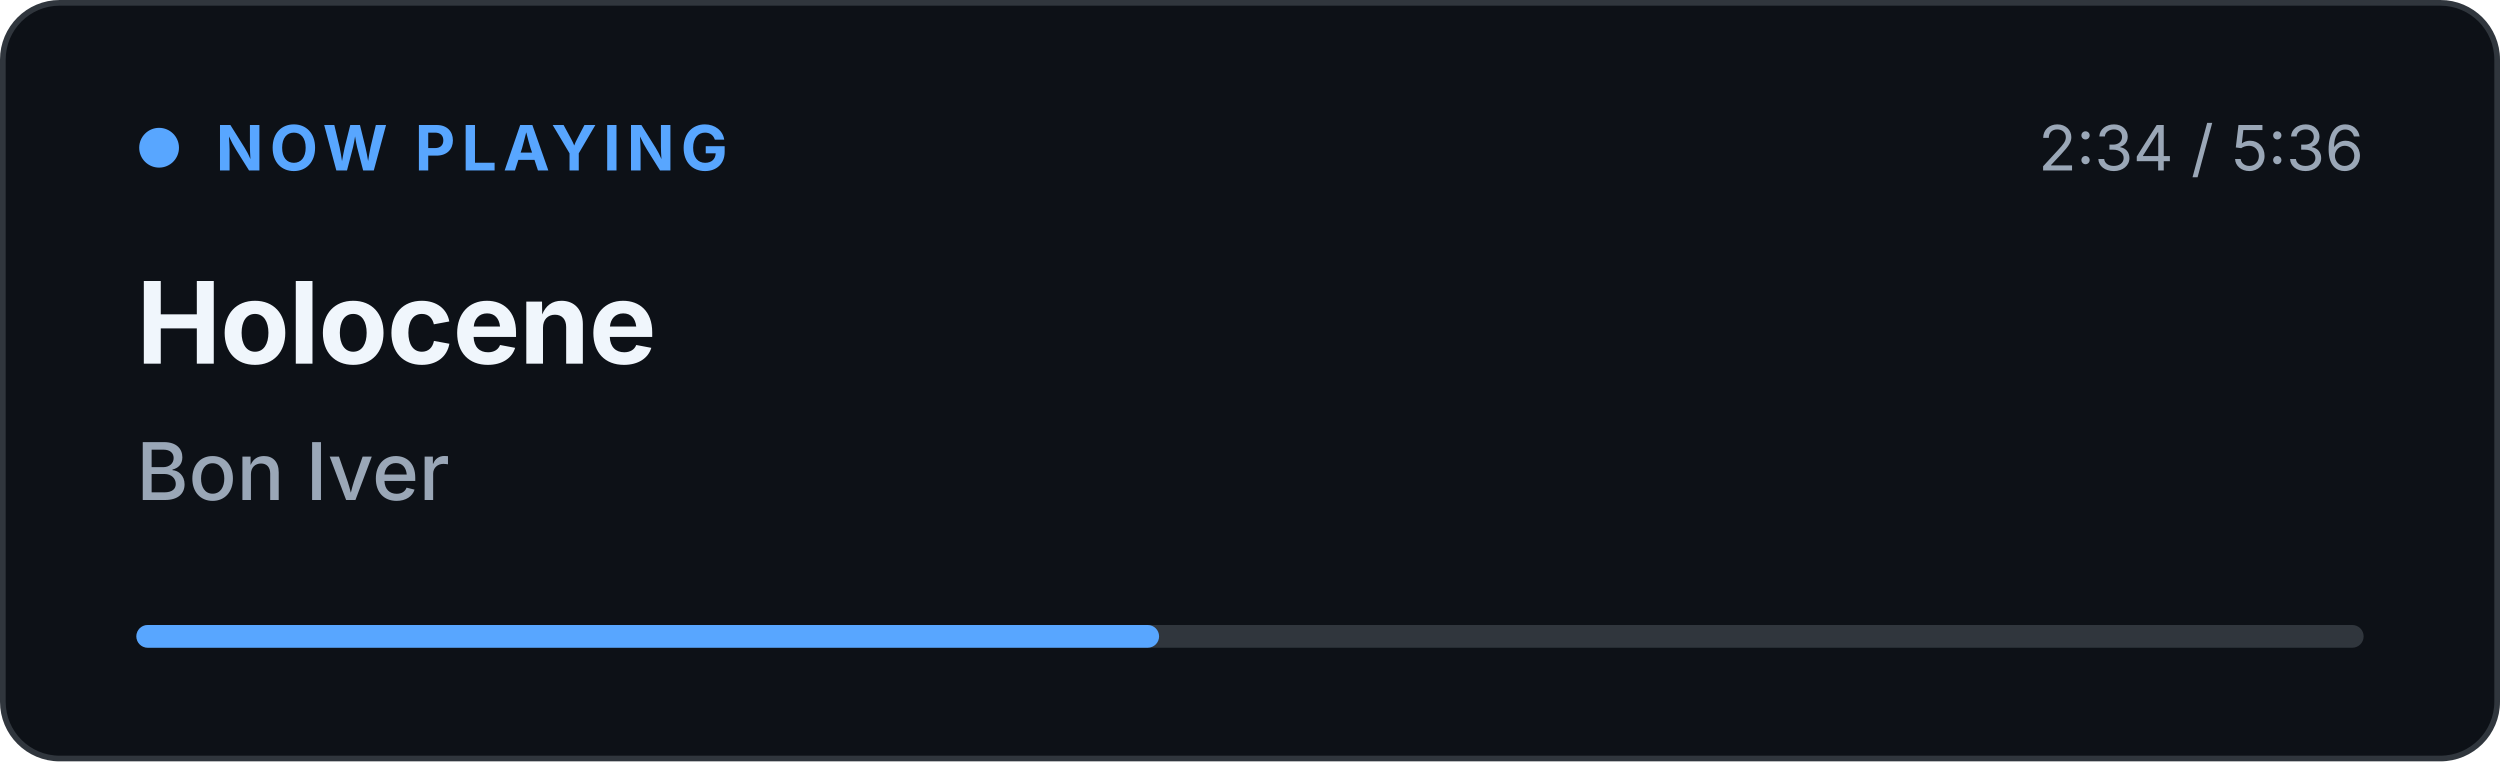
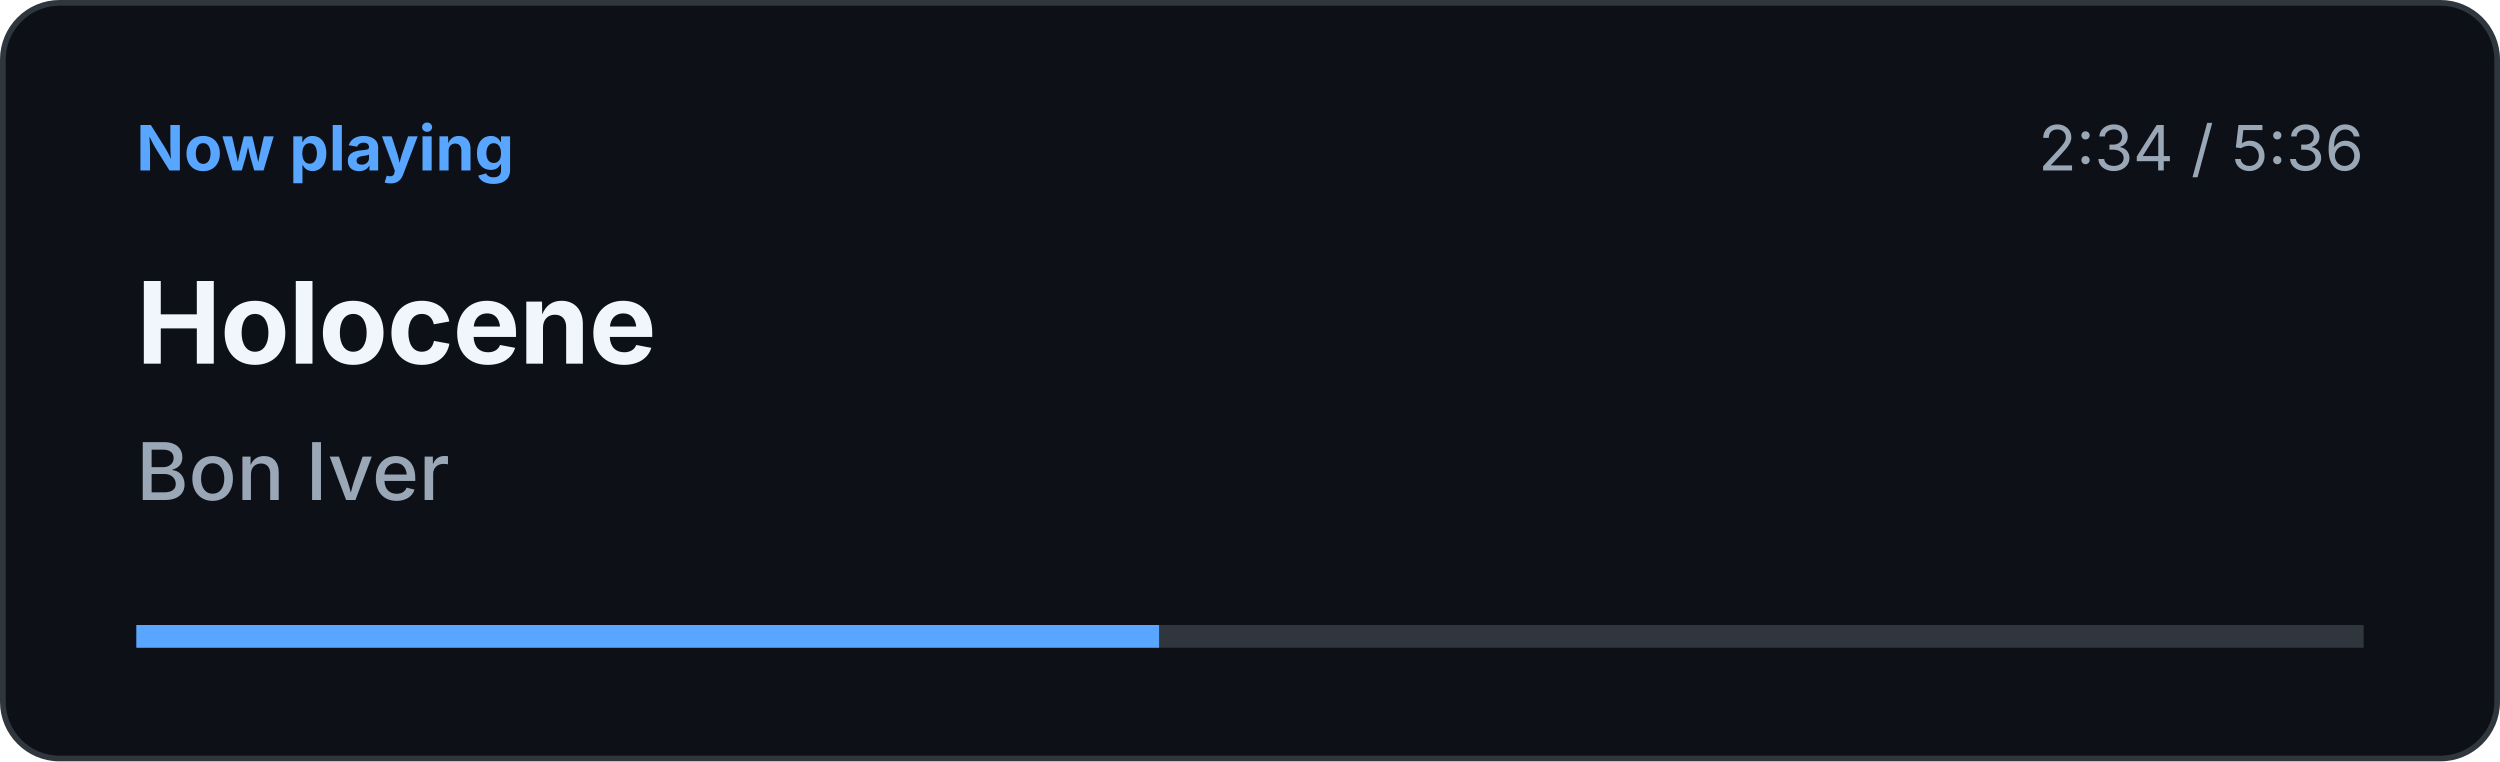
<svg xmlns="http://www.w3.org/2000/svg" width="440" height="134" role="img" aria-labelledby="title desc">
  <defs>
    <clipPath id="txt">
      <rect x="22" y="0" width="396" height="134" />
    </clipPath>
  </defs>
  <rect x="0.5" y="0.5" width="439" height="133" rx="10" fill="#0d1117" stroke="#30363d" />
-   <circle cx="28" cy="26" r="3.5" fill="#58a6ff" />
-   <text x="38" y="30" fill="#58a6ff" font-family="ui-sans-serif,system-ui,-apple-system,Segoe UI,sans-serif" font-size="11" font-weight="700" letter-spacing="1.1">NOW PLAYING</text>
+   <text x="24" y="30" fill="#58a6ff" font-family="ui-sans-serif,system-ui,-apple-system,Segoe UI,sans-serif" font-size="11" font-weight="700" letter-spacing="0">Now playing</text>
  <text x="416" y="30" text-anchor="end" fill="#9aa7b7" font-family="ui-sans-serif,system-ui,-apple-system,Segoe UI,sans-serif" font-size="11" font-variant-numeric="tabular-nums">2:34 / 5:36</text>
  <text x="24" y="64" fill="#f0f6fc" font-family="ui-sans-serif,system-ui,-apple-system,Segoe UI,sans-serif" font-size="20" font-weight="700" letter-spacing="-0.2" clip-path="url(#txt)">Holocene</text>
  <text x="24" y="88" fill="#9aa7b7" font-family="ui-sans-serif,system-ui,-apple-system,Segoe UI,sans-serif" font-size="14" font-weight="500" clip-path="url(#txt)">Bon Iver</text>
-   <rect x="24" y="110" width="392" height="4" rx="2" fill="#30363d" />
-   <rect x="24" y="110" width="180" height="4" rx="2" fill="#58a6ff" />
+   <rect x="24" y="110" width="392" height="4" rx="0" fill="#30363d" />
+   <rect x="24" y="110" width="180" height="4" rx="0" fill="#58a6ff" />
</svg>
